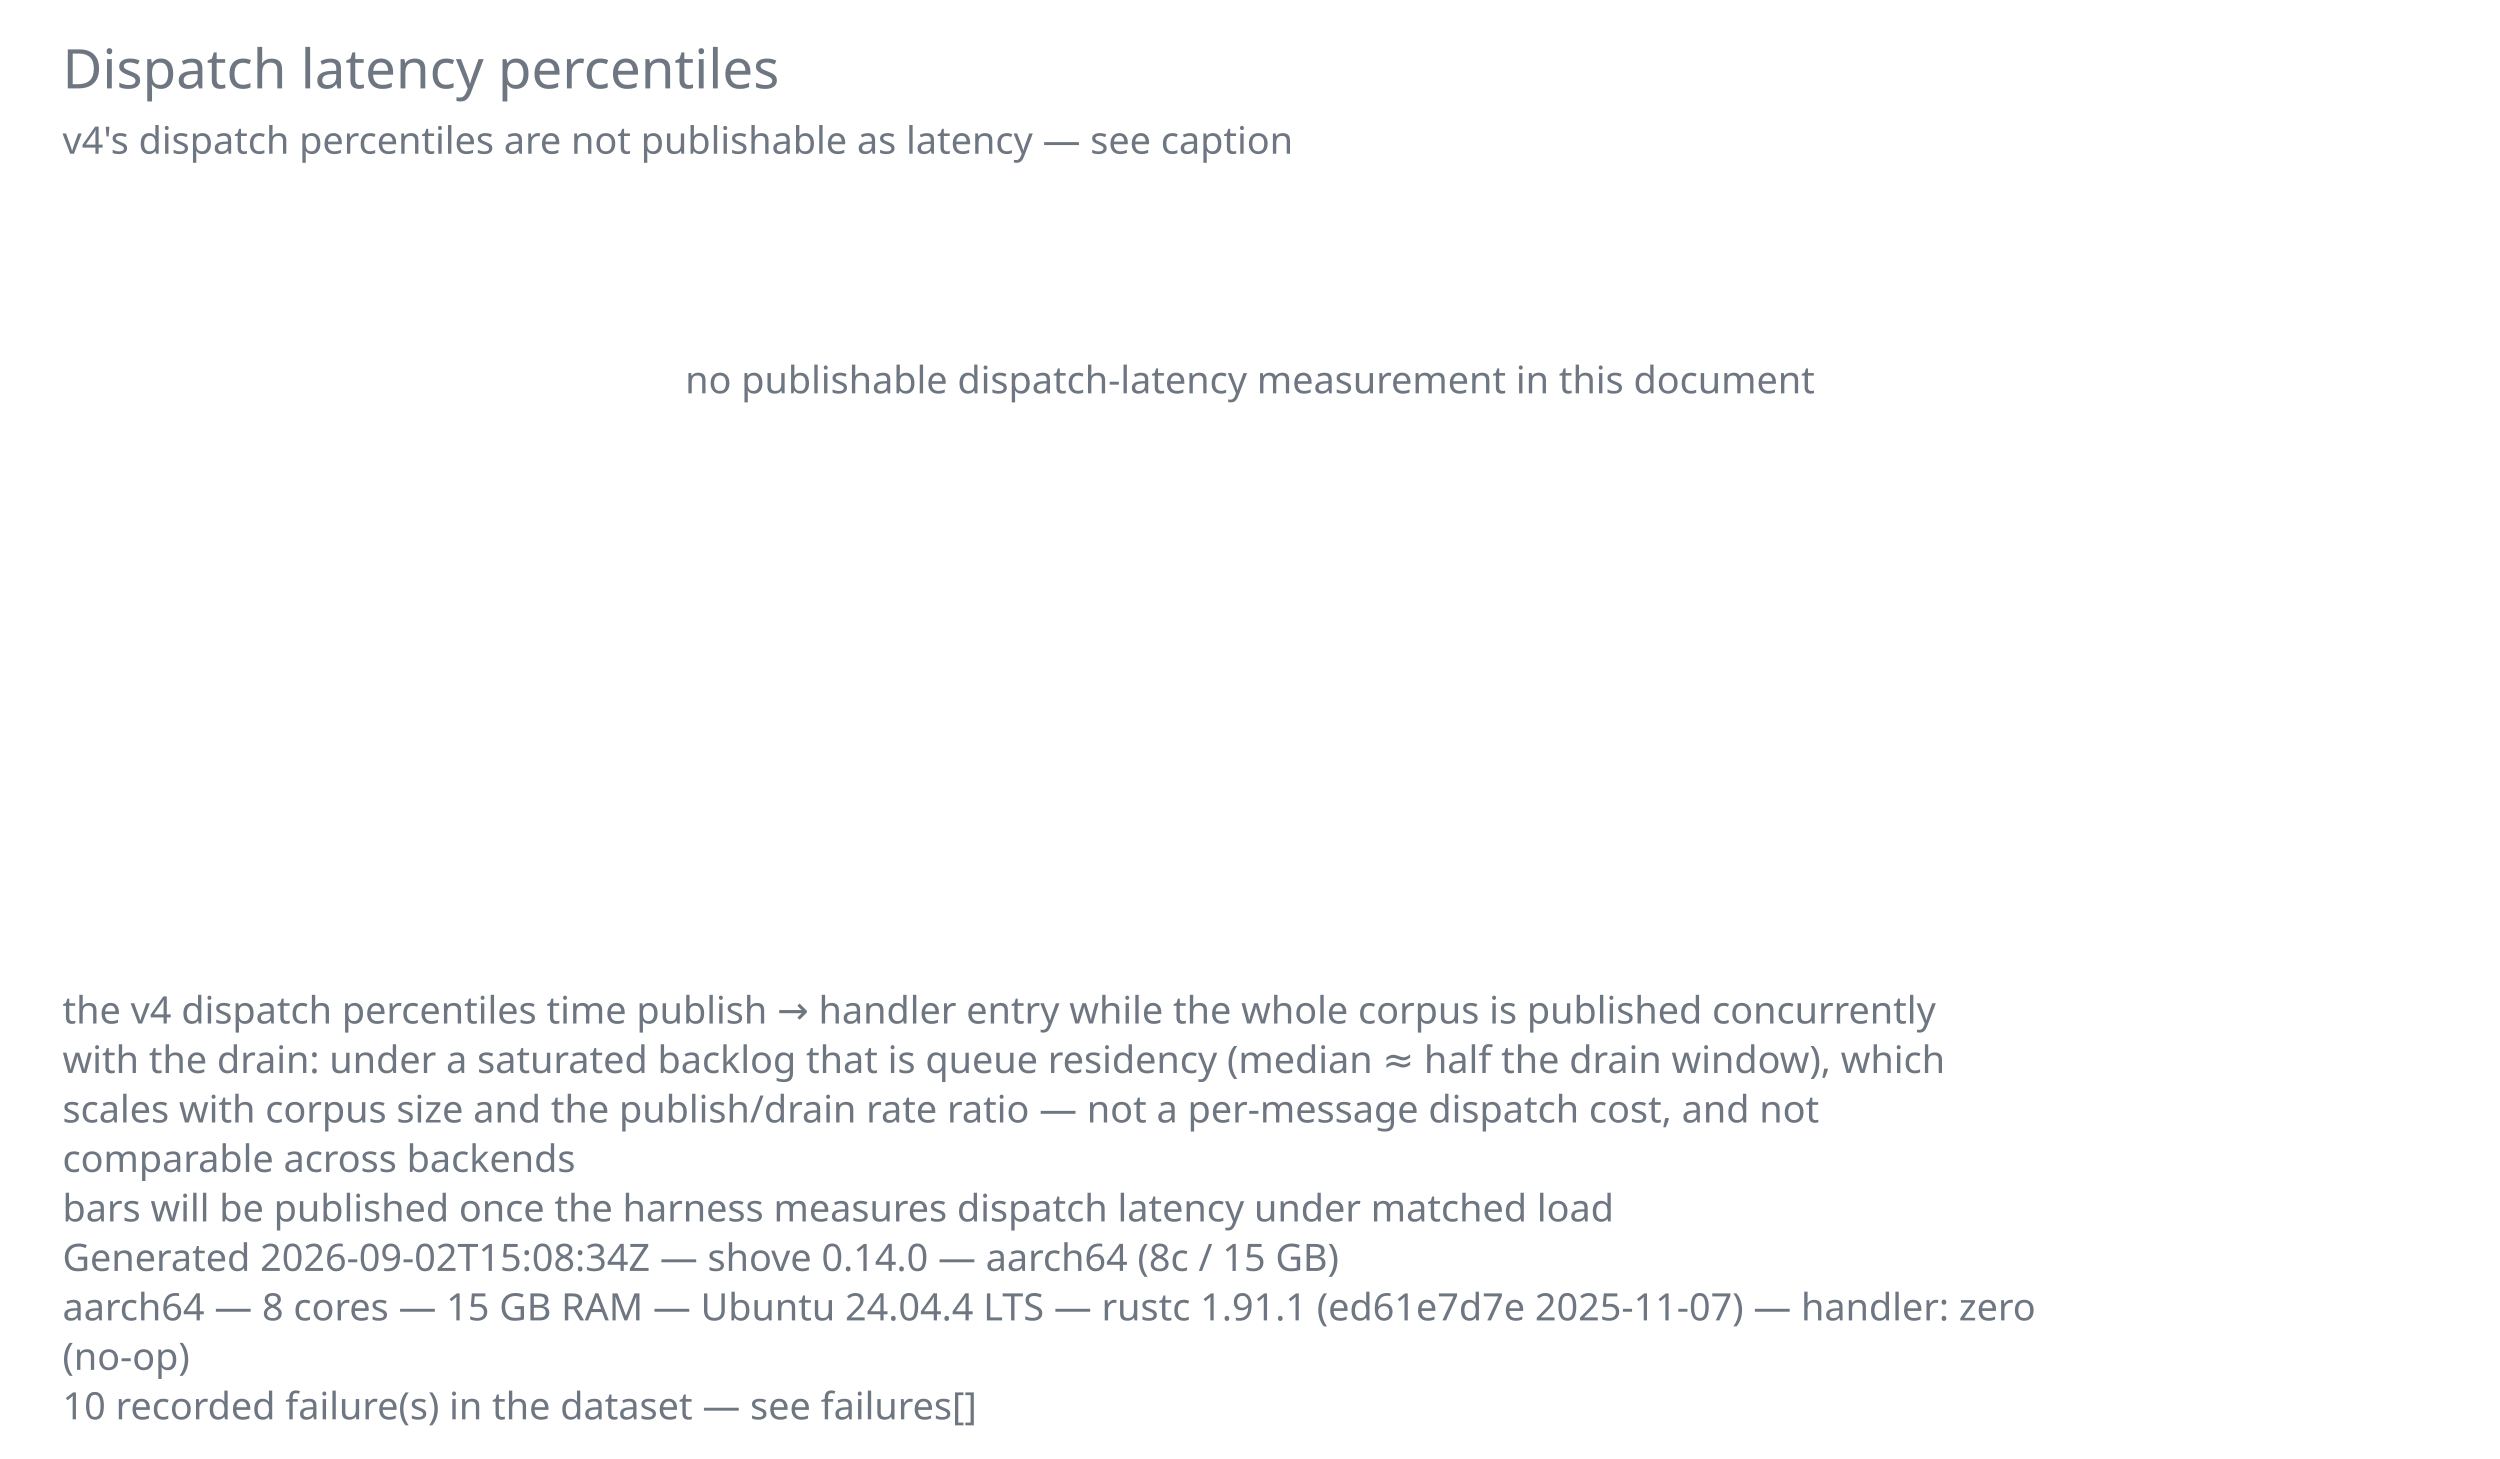
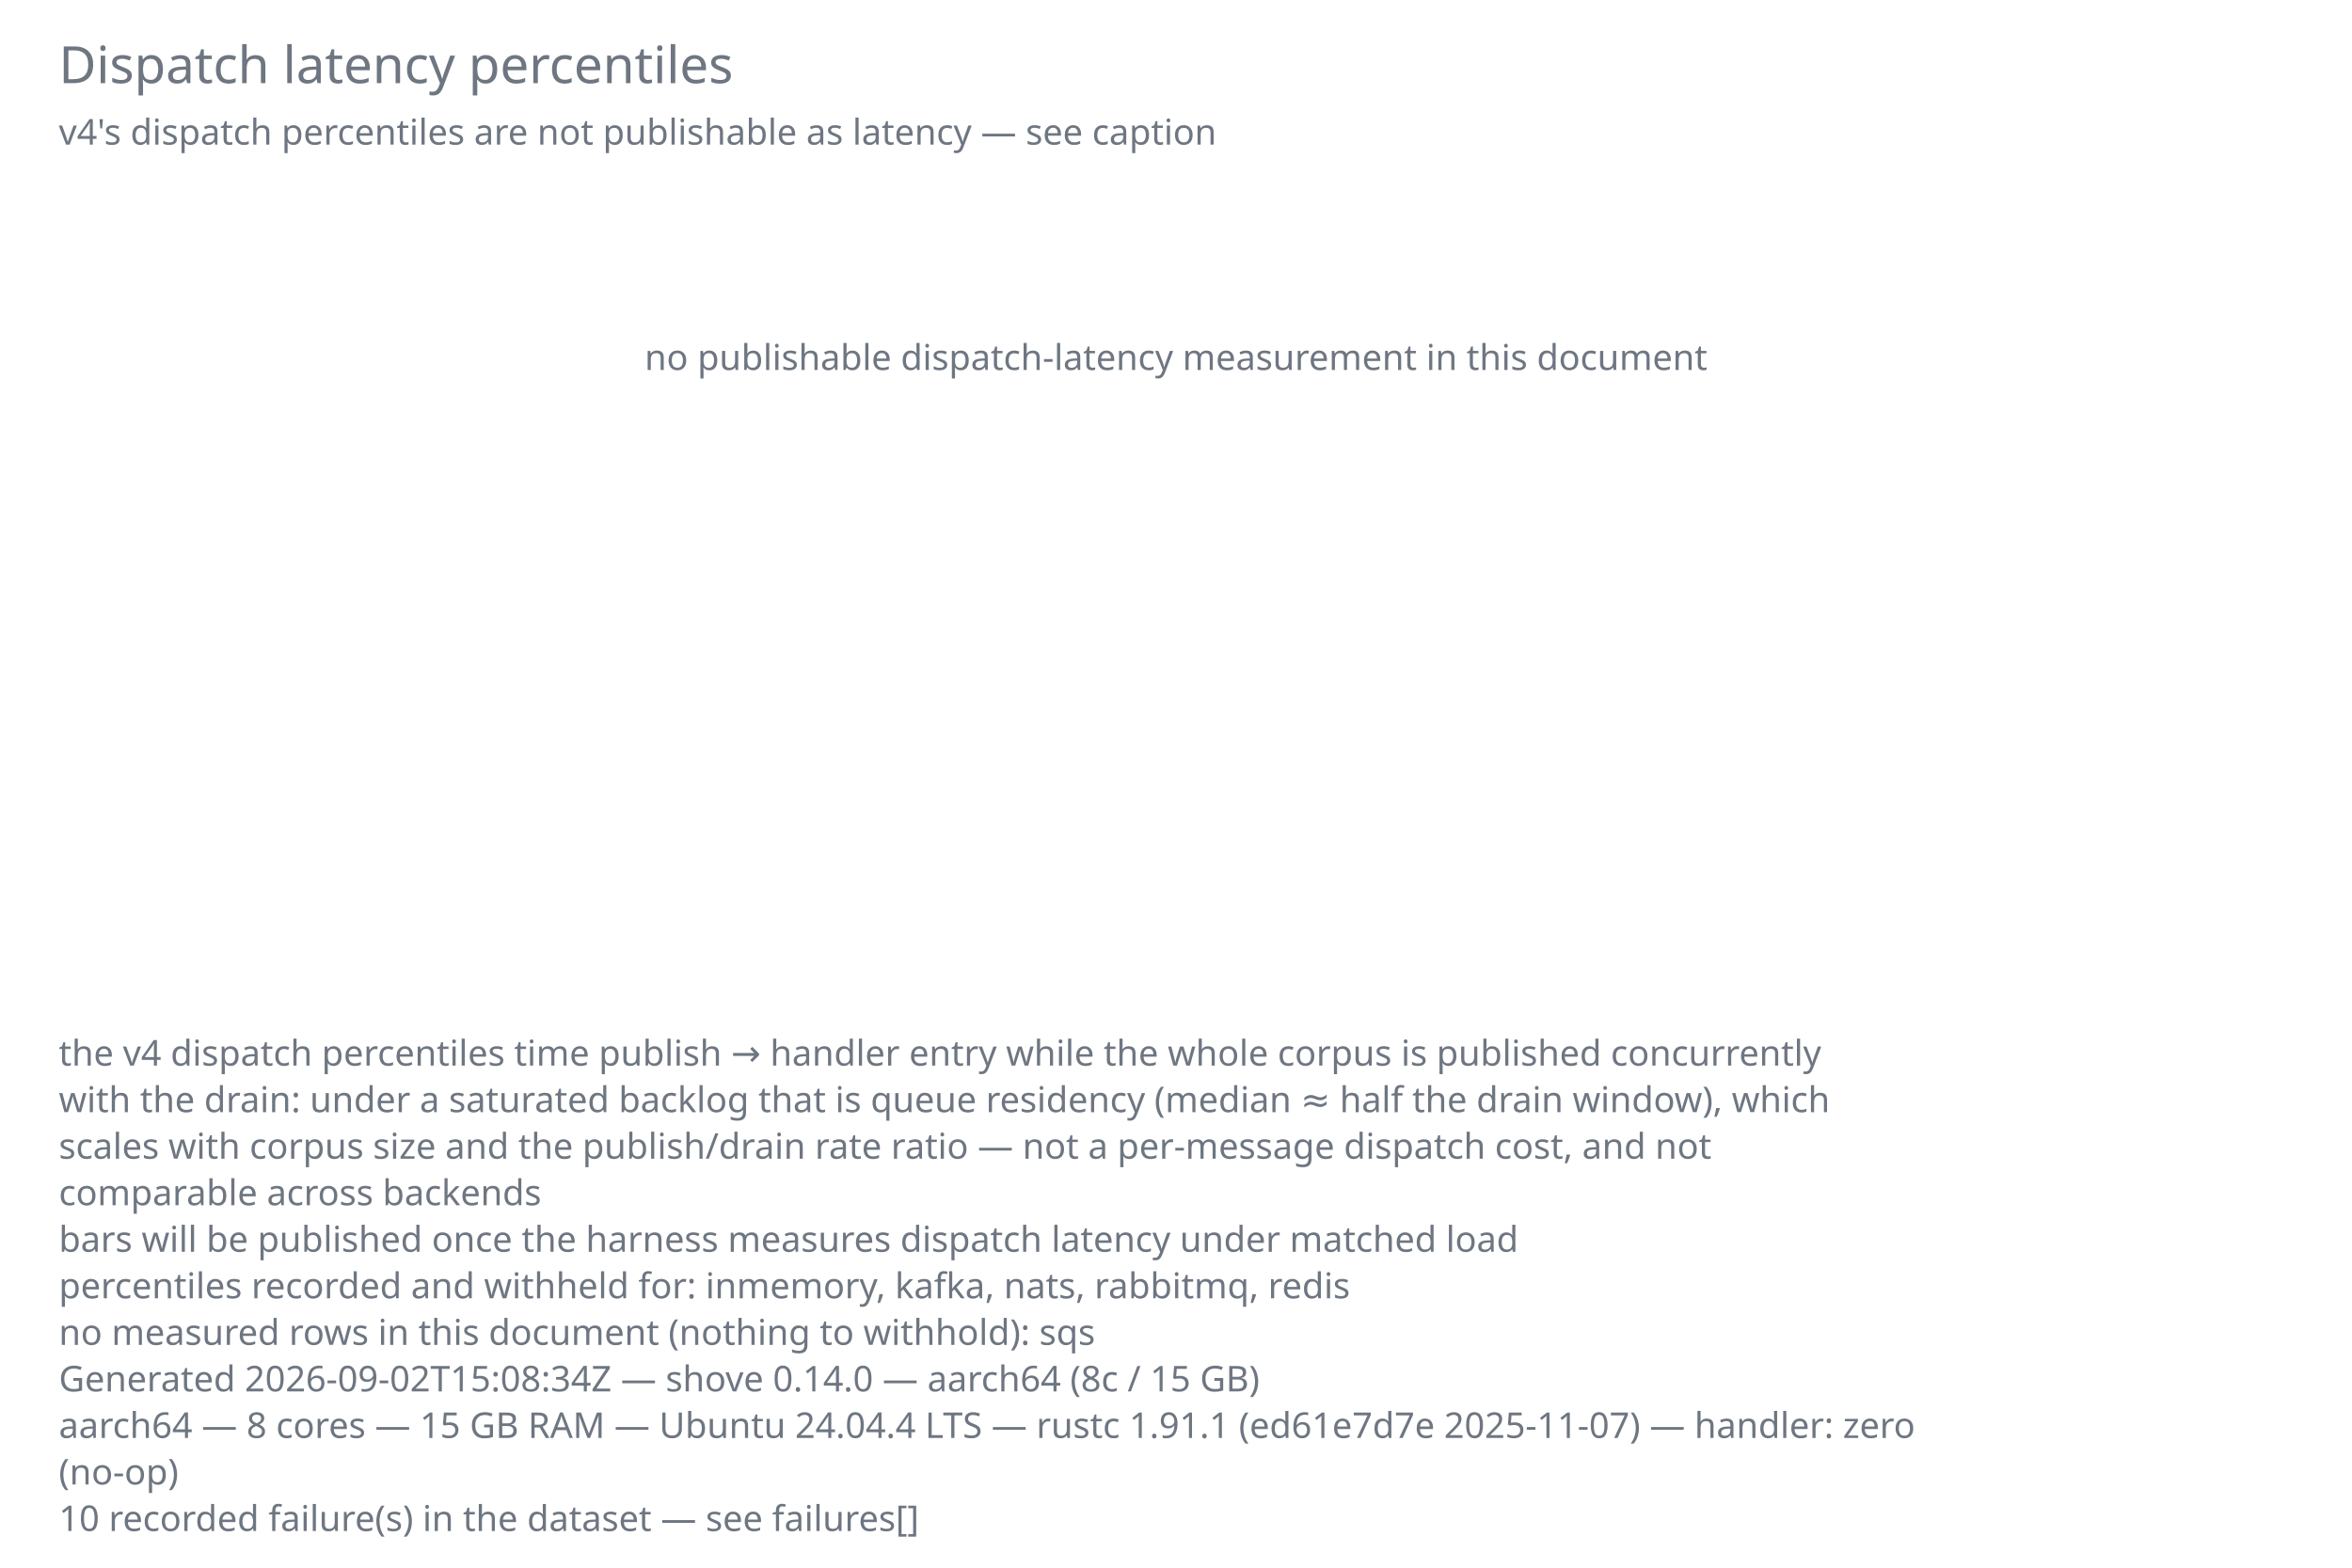
- <svg xmlns="http://www.w3.org/2000/svg" width="960" height="560" viewBox="0 0 960 560">
+ <svg xmlns="http://www.w3.org/2000/svg" width="960" height="640" viewBox="0 0 960 640">
  <text x="24" y="18" dy="0.76em" text-anchor="start" font-family="sans-serif" font-size="20.968" opacity="1" fill="#6E7681">
Dispatch latency percentiles
</text>
  <text x="24" y="48" dy="0.76em" text-anchor="start" font-family="sans-serif" font-size="14.516" opacity="1" fill="#6E7681">
v4's dispatch percentiles are not publishable as latency — see caption
</text>
-   <text x="24" y="382" dy="0.76em" text-anchor="start" font-family="sans-serif" font-size="14.516" opacity="1" fill="#6E7681">
+   <text x="24" y="424" dy="0.76em" text-anchor="start" font-family="sans-serif" font-size="14.516" opacity="1" fill="#6E7681">
the v4 dispatch percentiles time publish → handler entry while the whole corpus is published concurrently
</text>
-   <text x="24" y="401" dy="0.76em" text-anchor="start" font-family="sans-serif" font-size="14.516" opacity="1" fill="#6E7681">
+   <text x="24" y="443" dy="0.76em" text-anchor="start" font-family="sans-serif" font-size="14.516" opacity="1" fill="#6E7681">
with the drain: under a saturated backlog that is queue residency (median ≈ half the drain window), which
</text>
-   <text x="24" y="420" dy="0.76em" text-anchor="start" font-family="sans-serif" font-size="14.516" opacity="1" fill="#6E7681">
+   <text x="24" y="462" dy="0.76em" text-anchor="start" font-family="sans-serif" font-size="14.516" opacity="1" fill="#6E7681">
scales with corpus size and the publish/drain rate ratio — not a per-message dispatch cost, and not
</text>
-   <text x="24" y="439" dy="0.76em" text-anchor="start" font-family="sans-serif" font-size="14.516" opacity="1" fill="#6E7681">
+   <text x="24" y="481" dy="0.76em" text-anchor="start" font-family="sans-serif" font-size="14.516" opacity="1" fill="#6E7681">
comparable across backends
</text>
-   <text x="24" y="458" dy="0.76em" text-anchor="start" font-family="sans-serif" font-size="14.516" opacity="1" fill="#6E7681">
+   <text x="24" y="500" dy="0.76em" text-anchor="start" font-family="sans-serif" font-size="14.516" opacity="1" fill="#6E7681">
bars will be published once the harness measures dispatch latency under matched load
</text>
-   <text x="24" y="477" dy="0.76em" text-anchor="start" font-family="sans-serif" font-size="14.516" opacity="1" fill="#6E7681">
+   <text x="24" y="519" dy="0.76em" text-anchor="start" font-family="sans-serif" font-size="14.516" opacity="1" fill="#6E7681">
+ percentiles recorded and withheld for: inmemory, kafka, nats, rabbitmq, redis
+ </text>
+   <text x="24" y="538" dy="0.76em" text-anchor="start" font-family="sans-serif" font-size="14.516" opacity="1" fill="#6E7681">
+ no measured rows in this document (nothing to withhold): sqs
+ </text>
+   <text x="24" y="557" dy="0.76em" text-anchor="start" font-family="sans-serif" font-size="14.516" opacity="1" fill="#6E7681">
Generated 2026-09-02T15:08:34Z — shove 0.14.0 — aarch64 (8c / 15 GB)
</text>
-   <text x="24" y="496" dy="0.76em" text-anchor="start" font-family="sans-serif" font-size="14.516" opacity="1" fill="#6E7681">
+   <text x="24" y="576" dy="0.76em" text-anchor="start" font-family="sans-serif" font-size="14.516" opacity="1" fill="#6E7681">
aarch64 — 8 cores — 15 GB RAM — Ubuntu 24.04.4 LTS — rustc 1.91.1 (ed61e7d7e 2025-11-07) — handler: zero
</text>
-   <text x="24" y="515" dy="0.76em" text-anchor="start" font-family="sans-serif" font-size="14.516" opacity="1" fill="#6E7681">
+   <text x="24" y="595" dy="0.76em" text-anchor="start" font-family="sans-serif" font-size="14.516" opacity="1" fill="#6E7681">
(no-op)
</text>
-   <text x="24" y="534" dy="0.76em" text-anchor="start" font-family="sans-serif" font-size="14.516" opacity="1" fill="#6E7681">
+   <text x="24" y="614" dy="0.76em" text-anchor="start" font-family="sans-serif" font-size="14.516" opacity="1" fill="#6E7681">
10 recorded failure(s) in the dataset — see failures[]
</text>
  <text x="480" y="140" dy="0.76em" text-anchor="middle" font-family="sans-serif" font-size="14.516" opacity="1" fill="#6E7681">
no publishable dispatch-latency measurement in this document
</text>
</svg>
